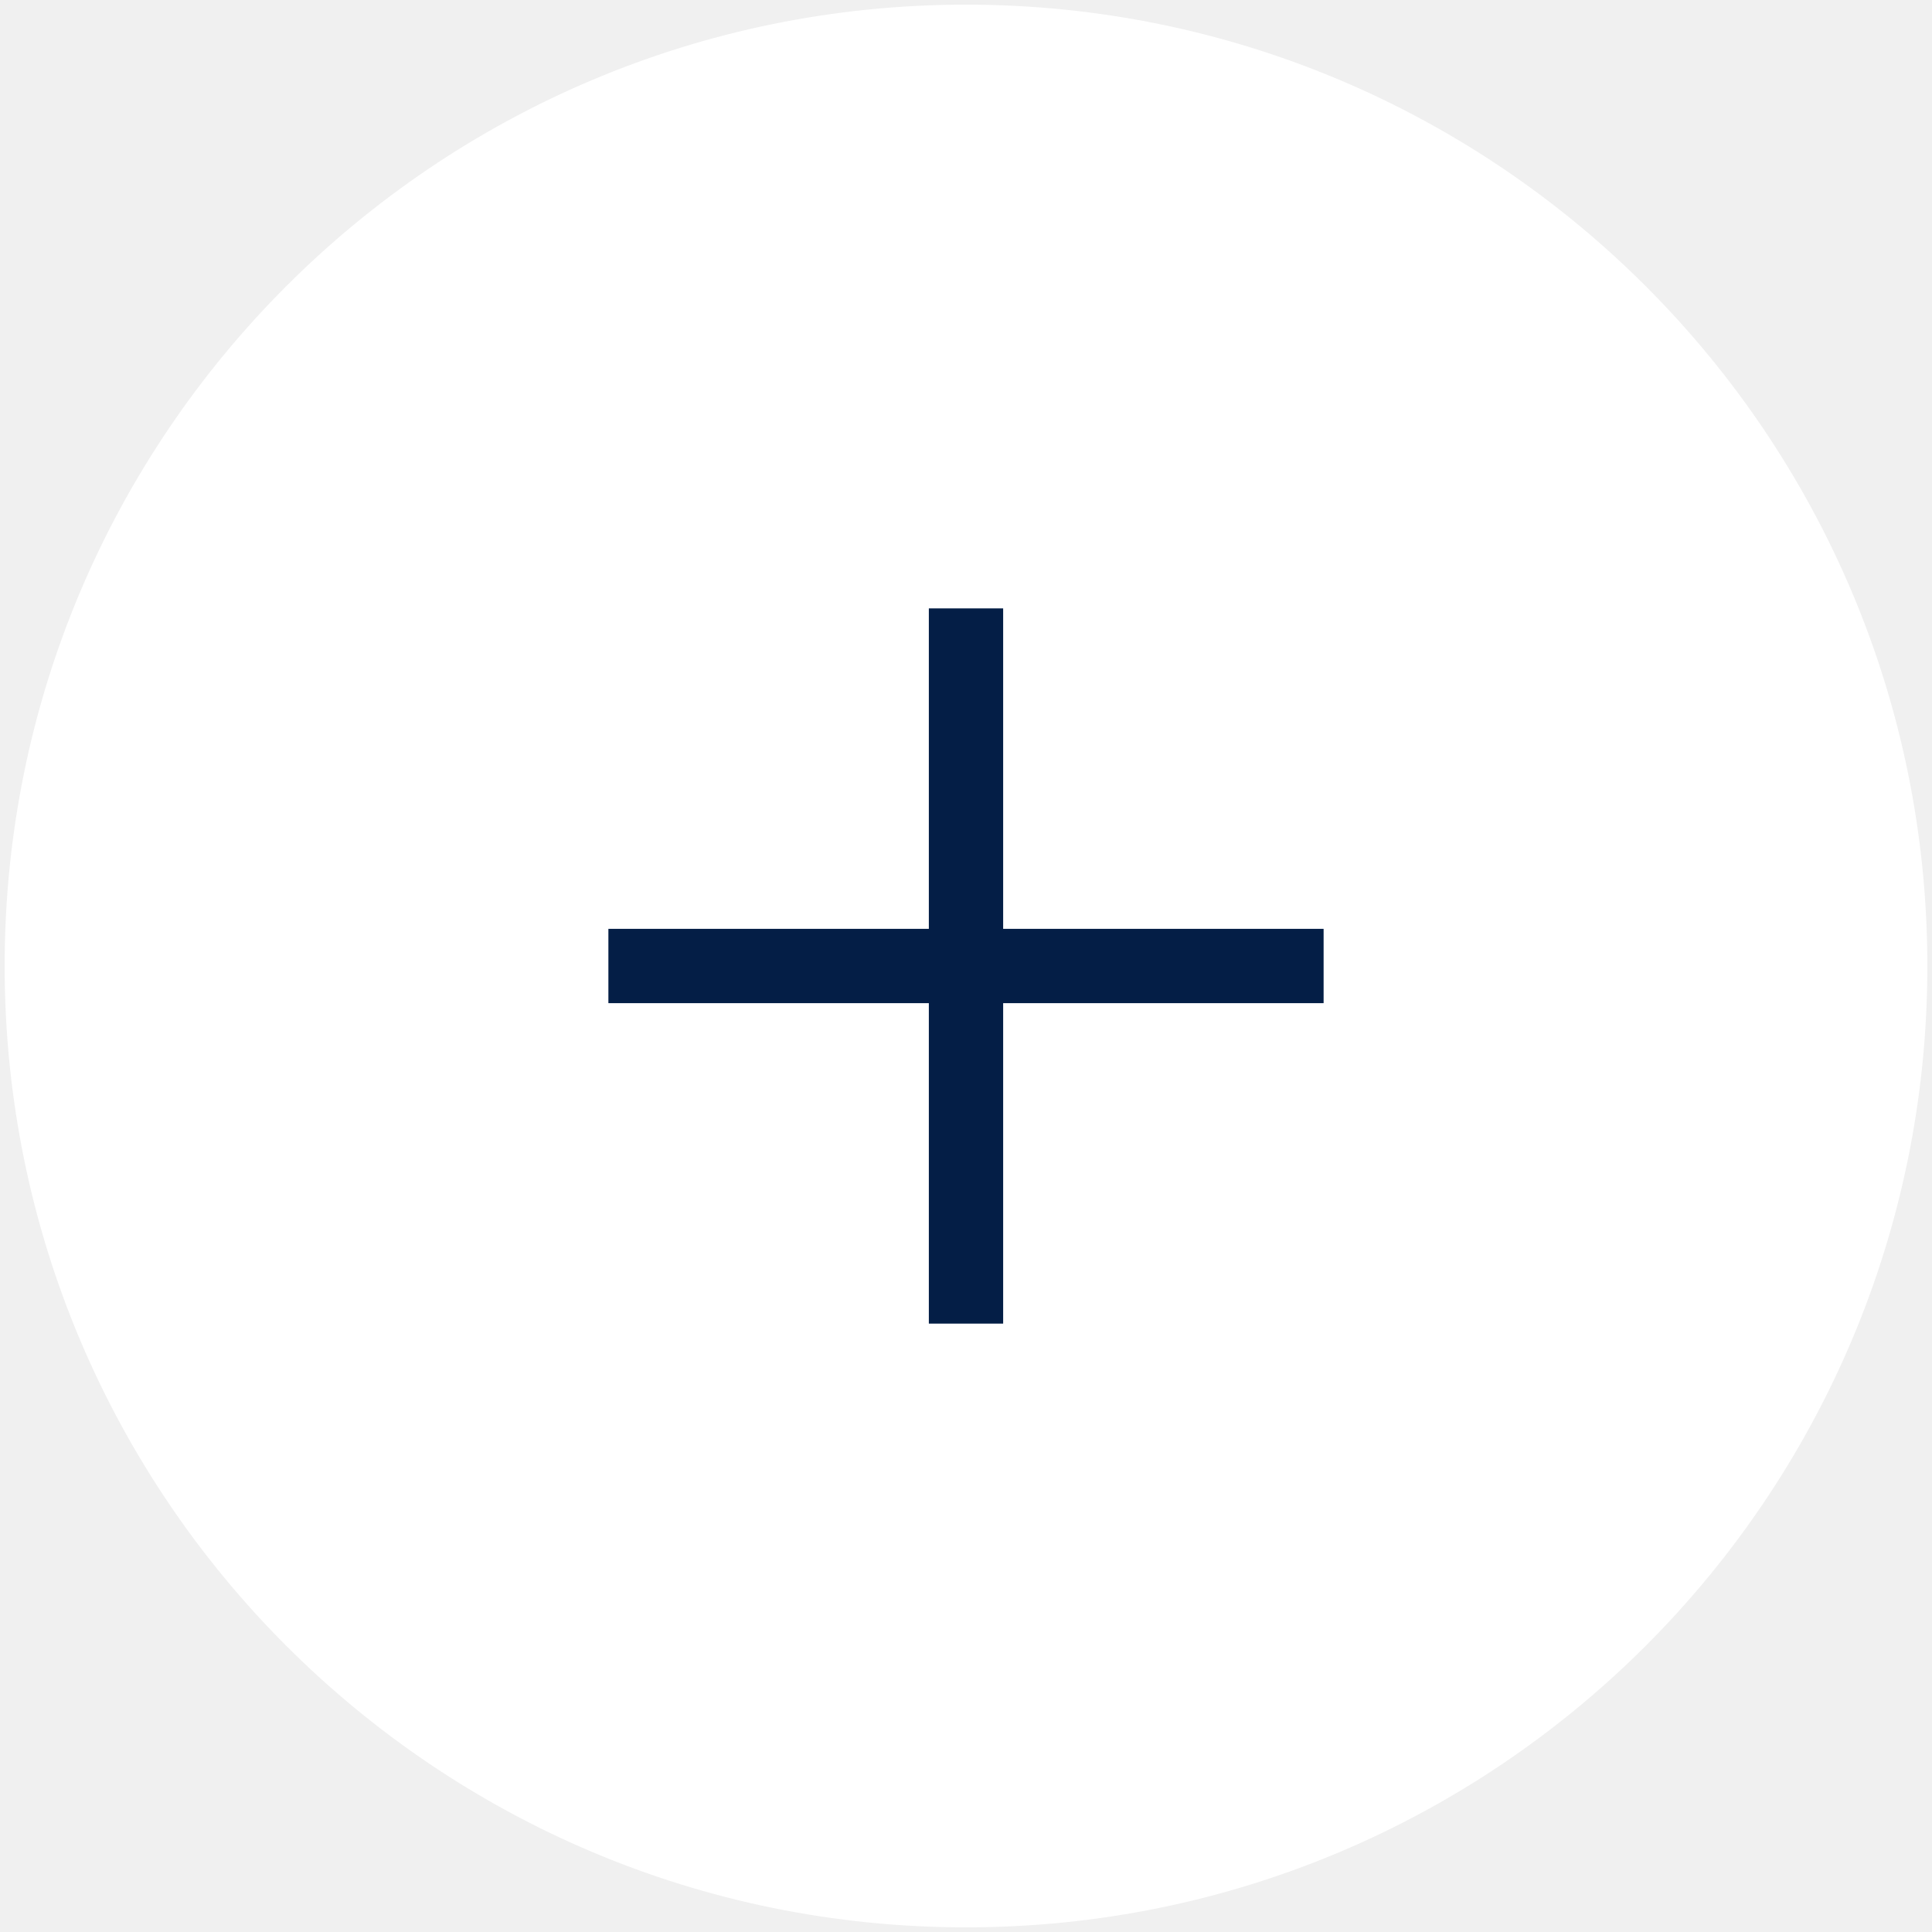
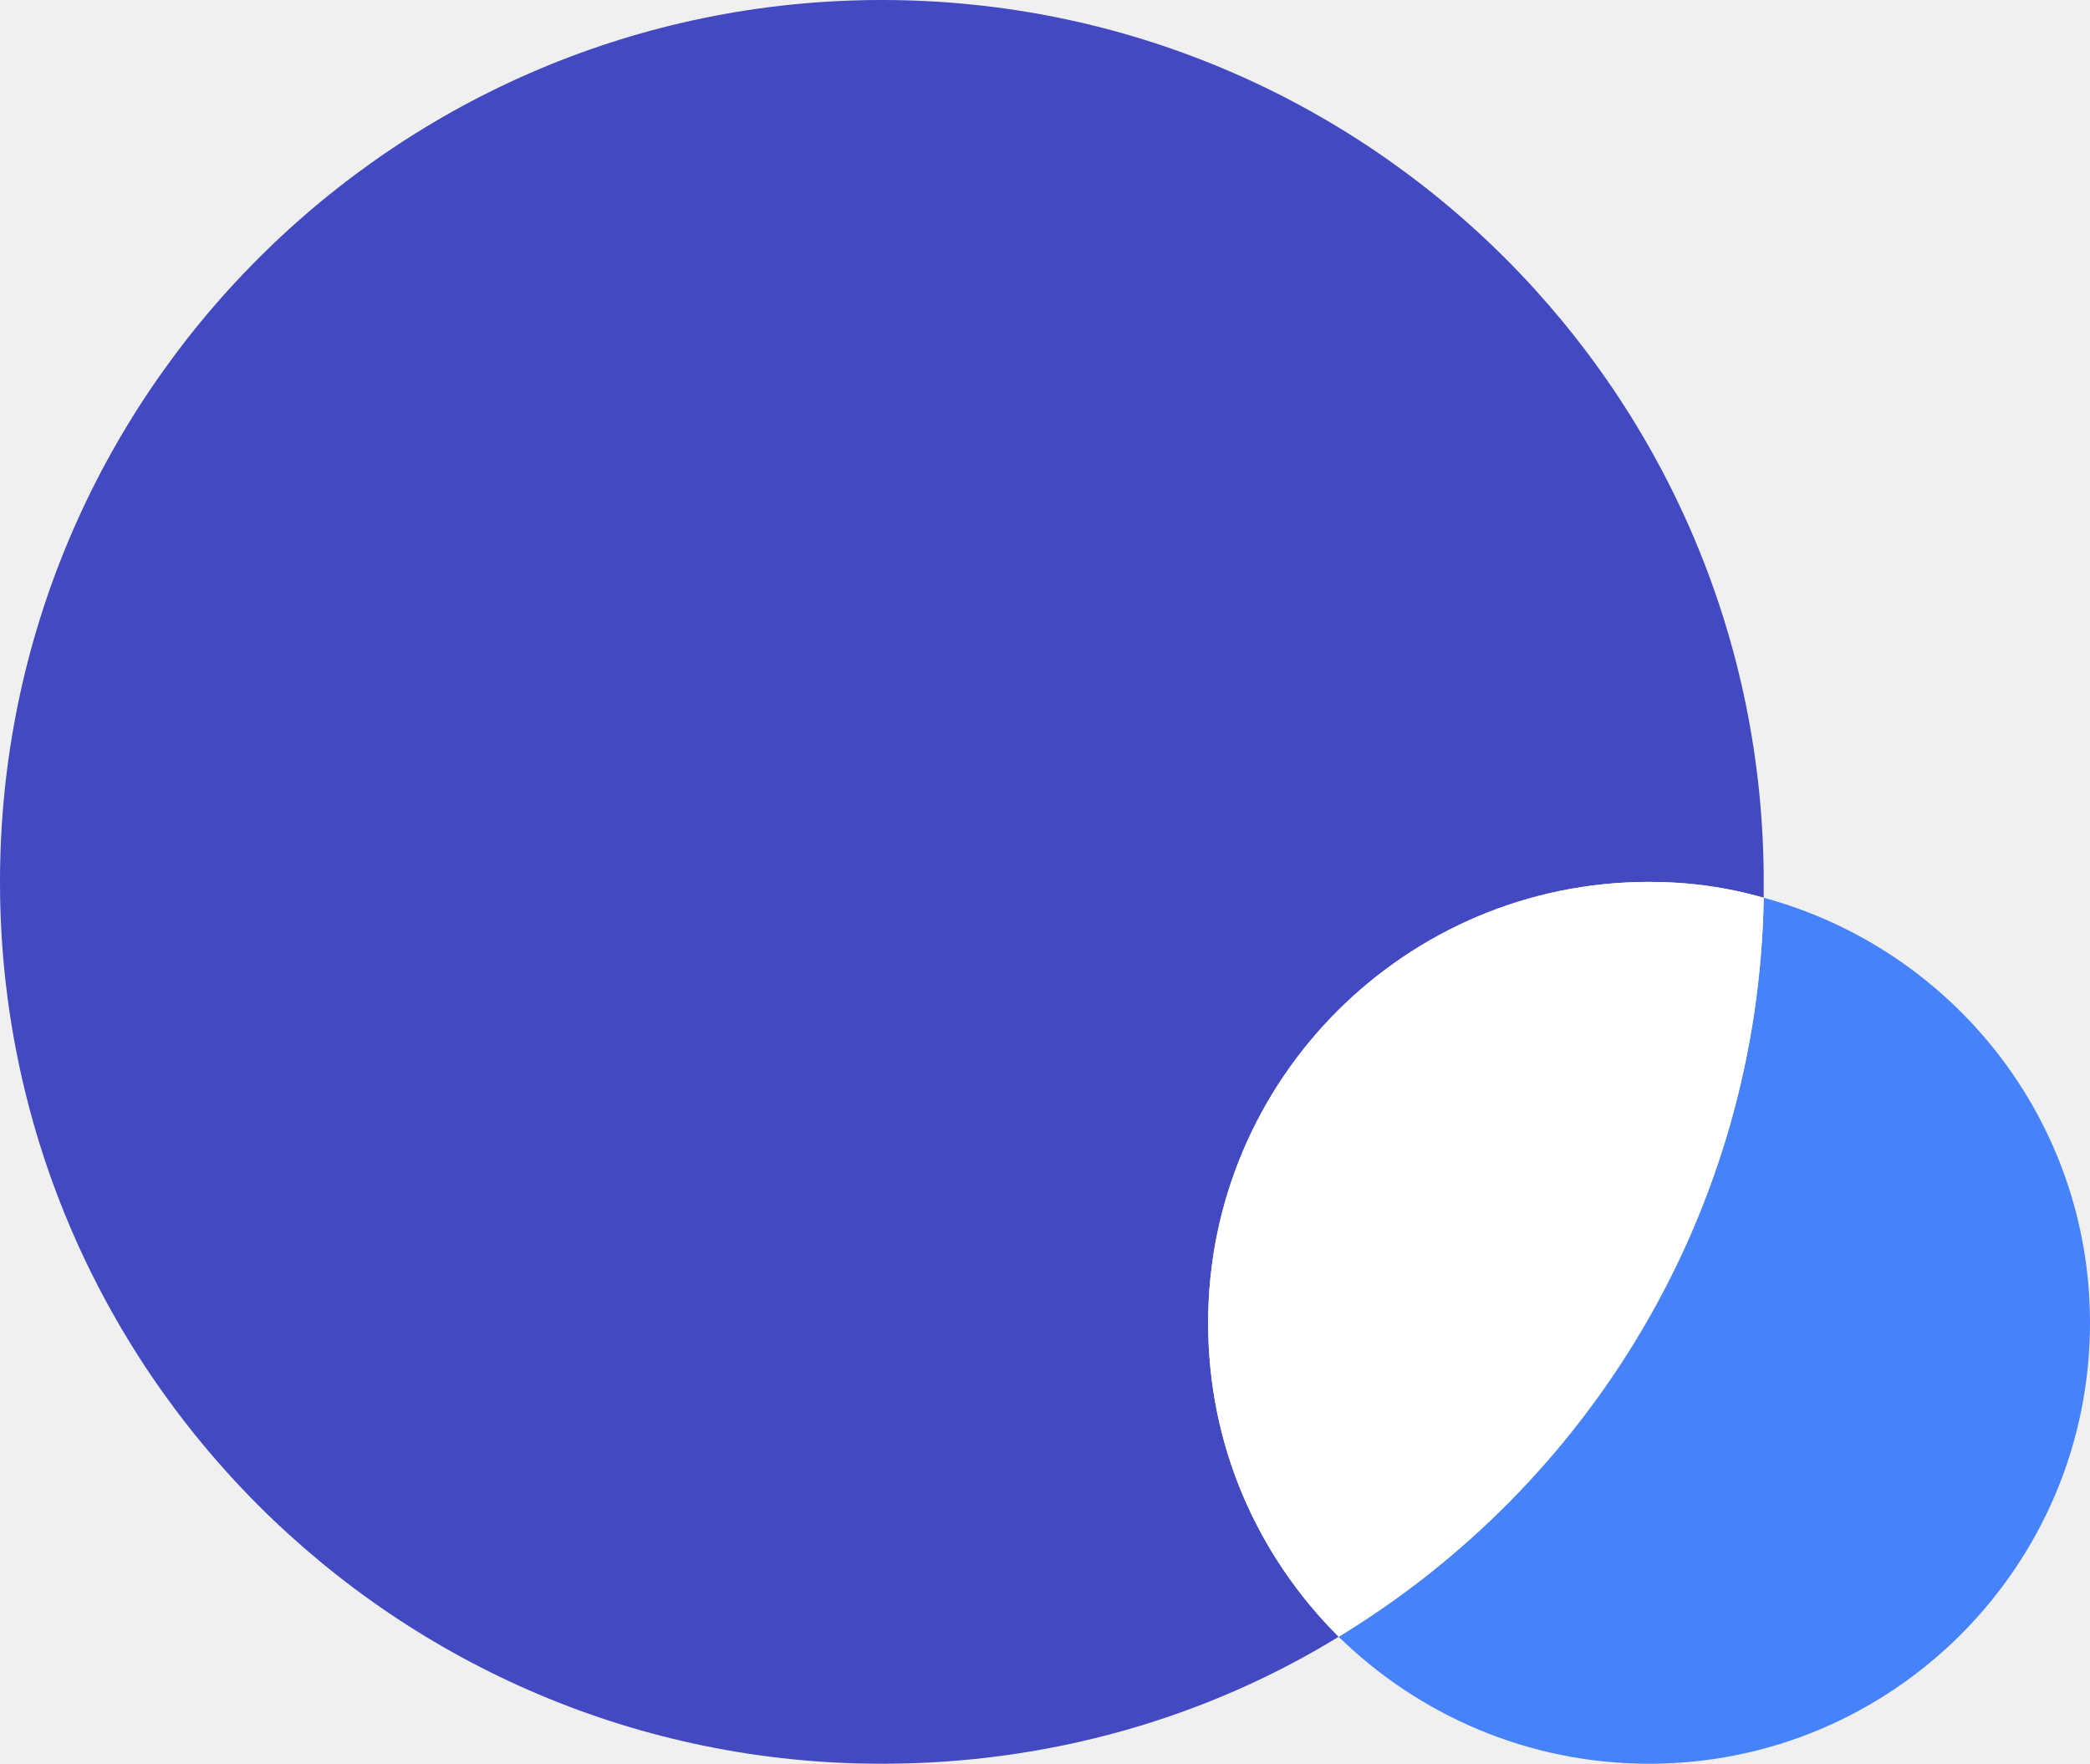
- <svg xmlns="http://www.w3.org/2000/svg" version="1.1" id="Layer_1" x="0px" y="0px" viewBox="0 0 208 208" style="enable-background:new 0 0 208 208;" xml:space="preserve">
+ <svg xmlns="http://www.w3.org/2000/svg" version="1.1" id="Layer_1" x="0px" y="0px" viewBox="0 0 118.5 100" style="enable-background:new 0 0 118.5 100;" xml:space="preserve">
  <style type="text/css">
- 	.st0{fill:#FFFFFF;}
- 	.st1{fill:none;stroke:#041E46;stroke-width:8;}
+ 	.st0{fill:#4249C1;}
+ 	.st1{fill:#4682FA;}
+ 	.st2{fill:#FFFFFF;}
</style>
-   <circle class="st0" cx="104" cy="104" r="103.5" />
  <g>
-     <line class="st1" x1="65.5" y1="104" x2="142.5" y2="104" />
-     <line class="st1" x1="104" y1="65.5" x2="104" y2="142.5" />
+     <path class="st0" d="M50,0c27.6,0,50,22.4,50,50c0,0.3,0,0.6,0,0.9c-2.1-0.6-4.2-0.9-6.5-0.9c-13.8,0-25,11.2-25,25   c0,7,2.8,13.2,7.4,17.8C68.4,97.4,59.5,100,50,100C22.4,100,0,77.6,0,50C0,22.4,22.4,0,50,0z" />
+     <path class="st1" d="M100,50.9c10.7,2.9,18.5,12.6,18.5,24.1c0,13.8-11.2,25-25,25c-6.9,0-13.1-2.8-17.6-7.2   C90.1,84.1,99.7,68.6,100,50.9z" />
+     <path class="st2" d="M68.5,75c0-13.8,11.2-25,25-25c2.2,0,4.4,0.3,6.5,0.9c-0.3,17.8-9.9,33.3-24.1,41.9C71.3,88.2,68.5,82,68.5,75   z" />
  </g>
</svg>
